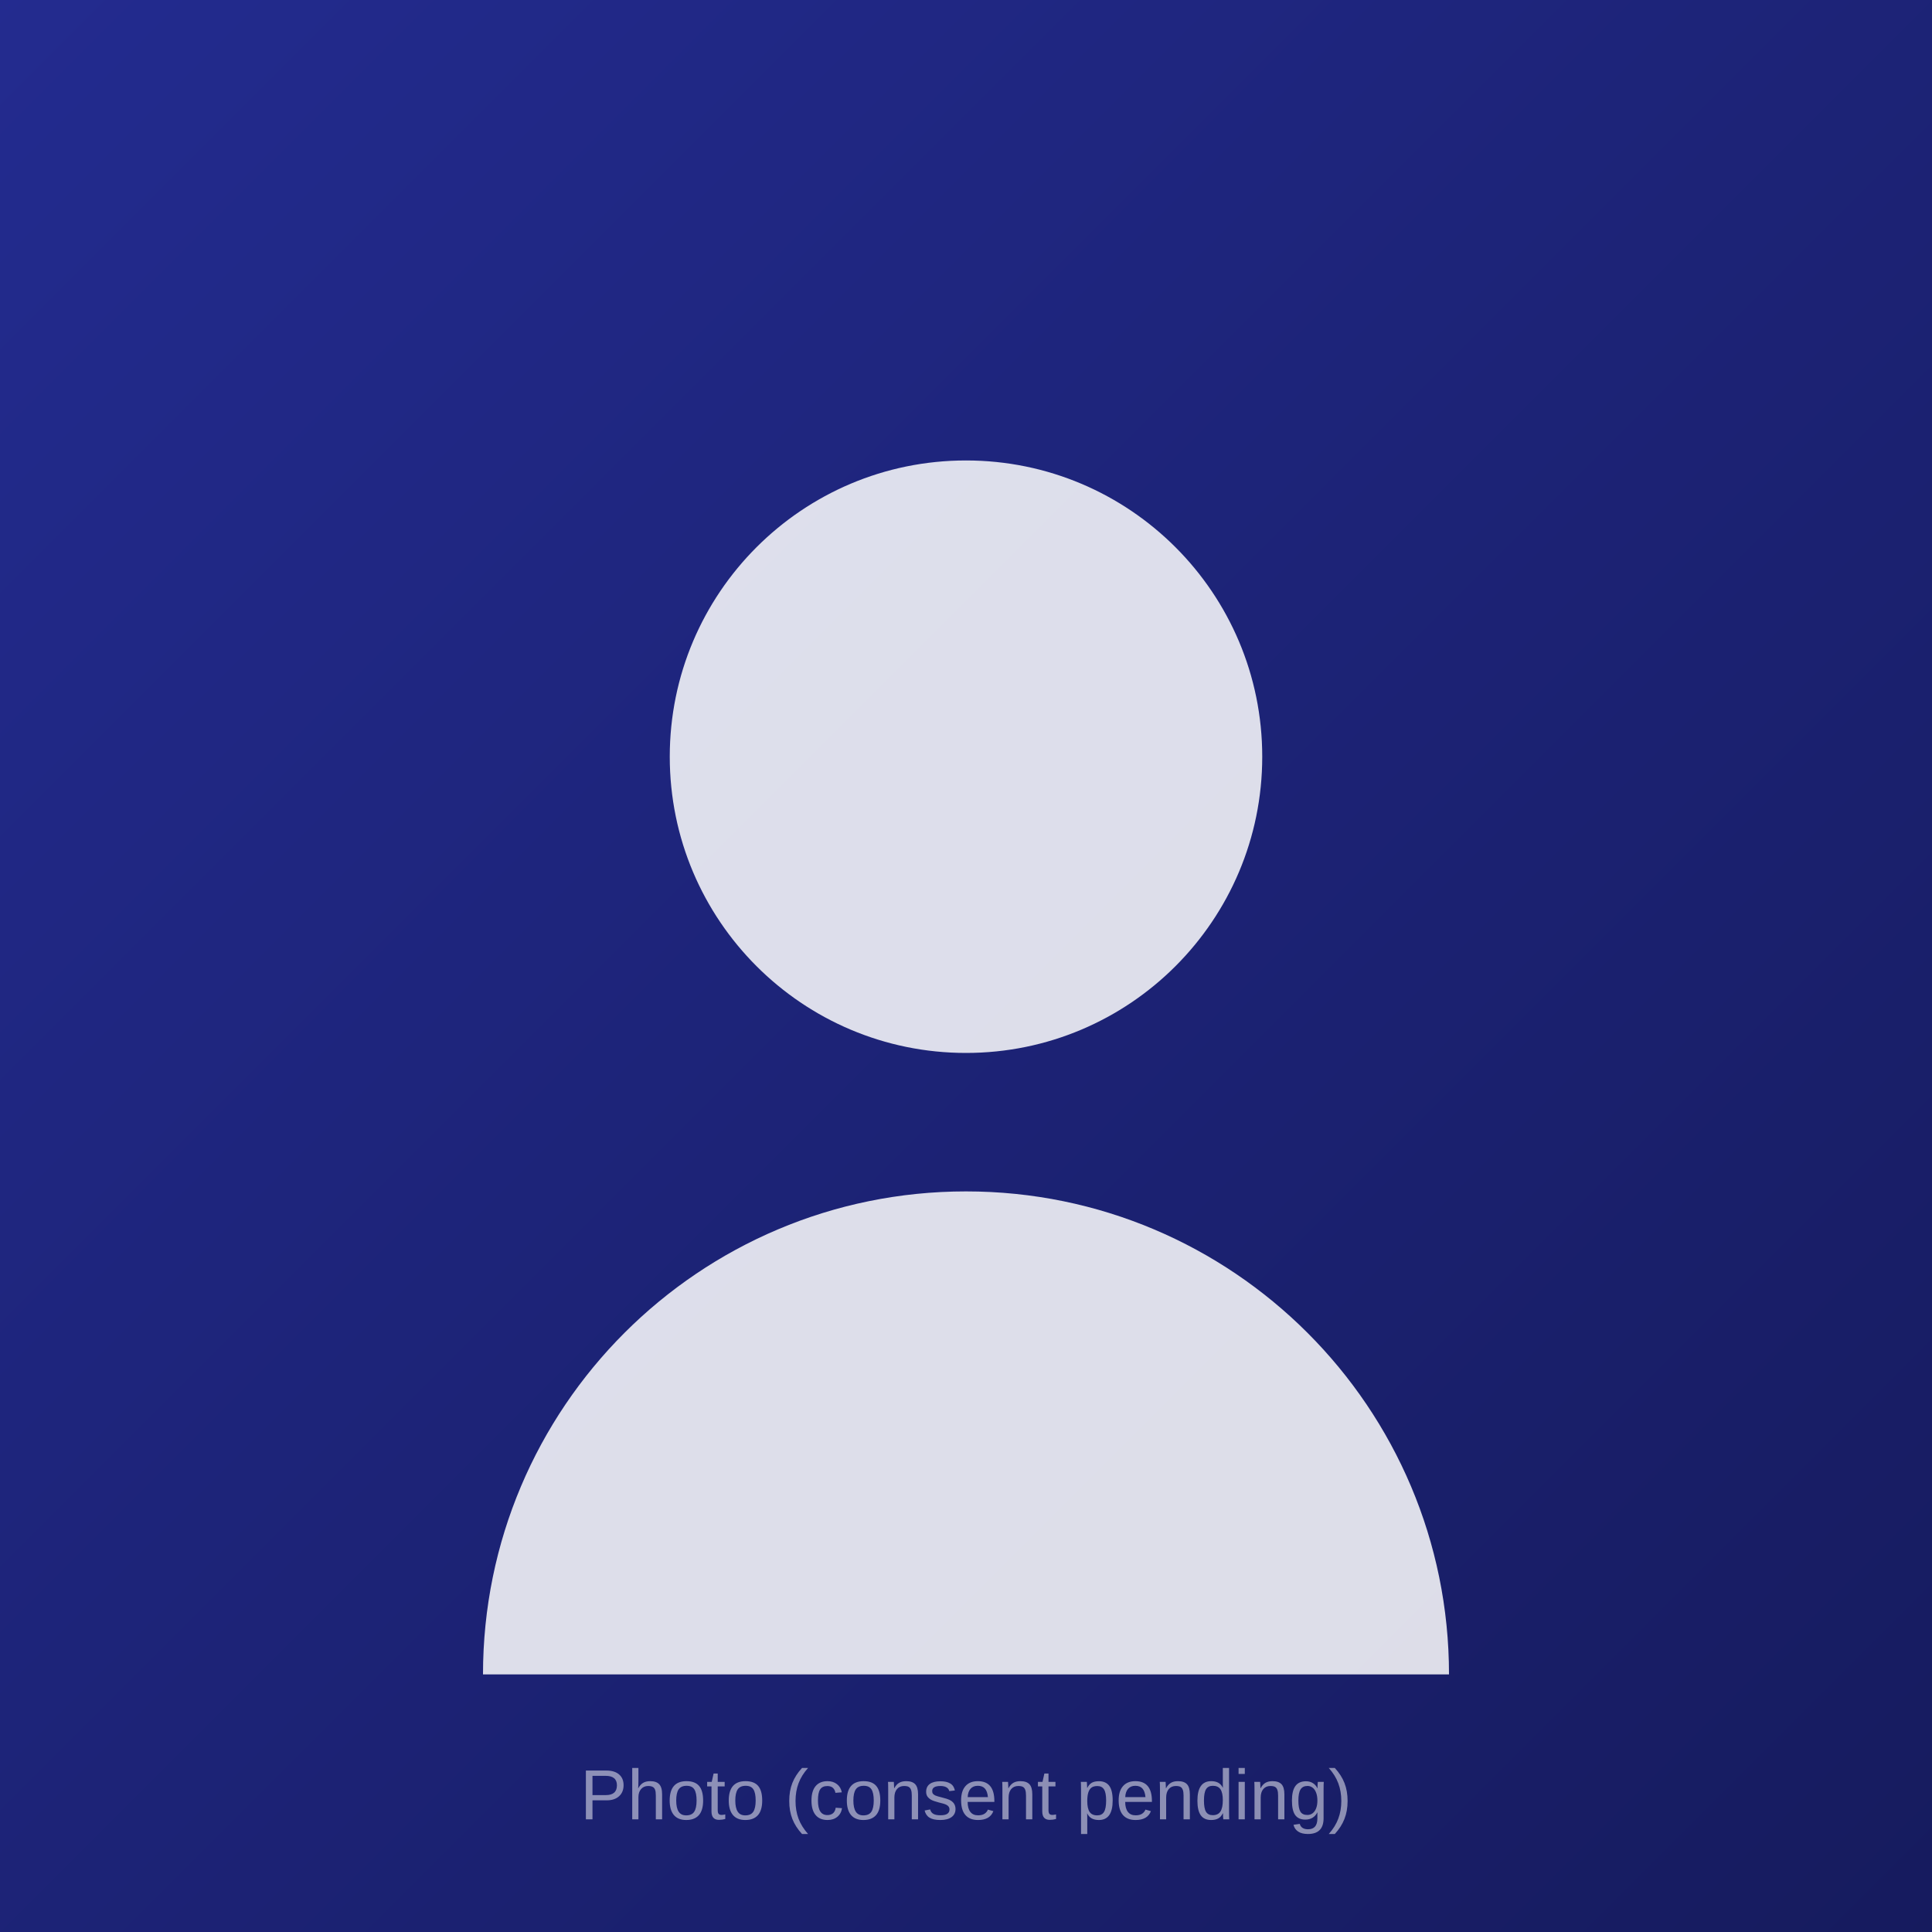
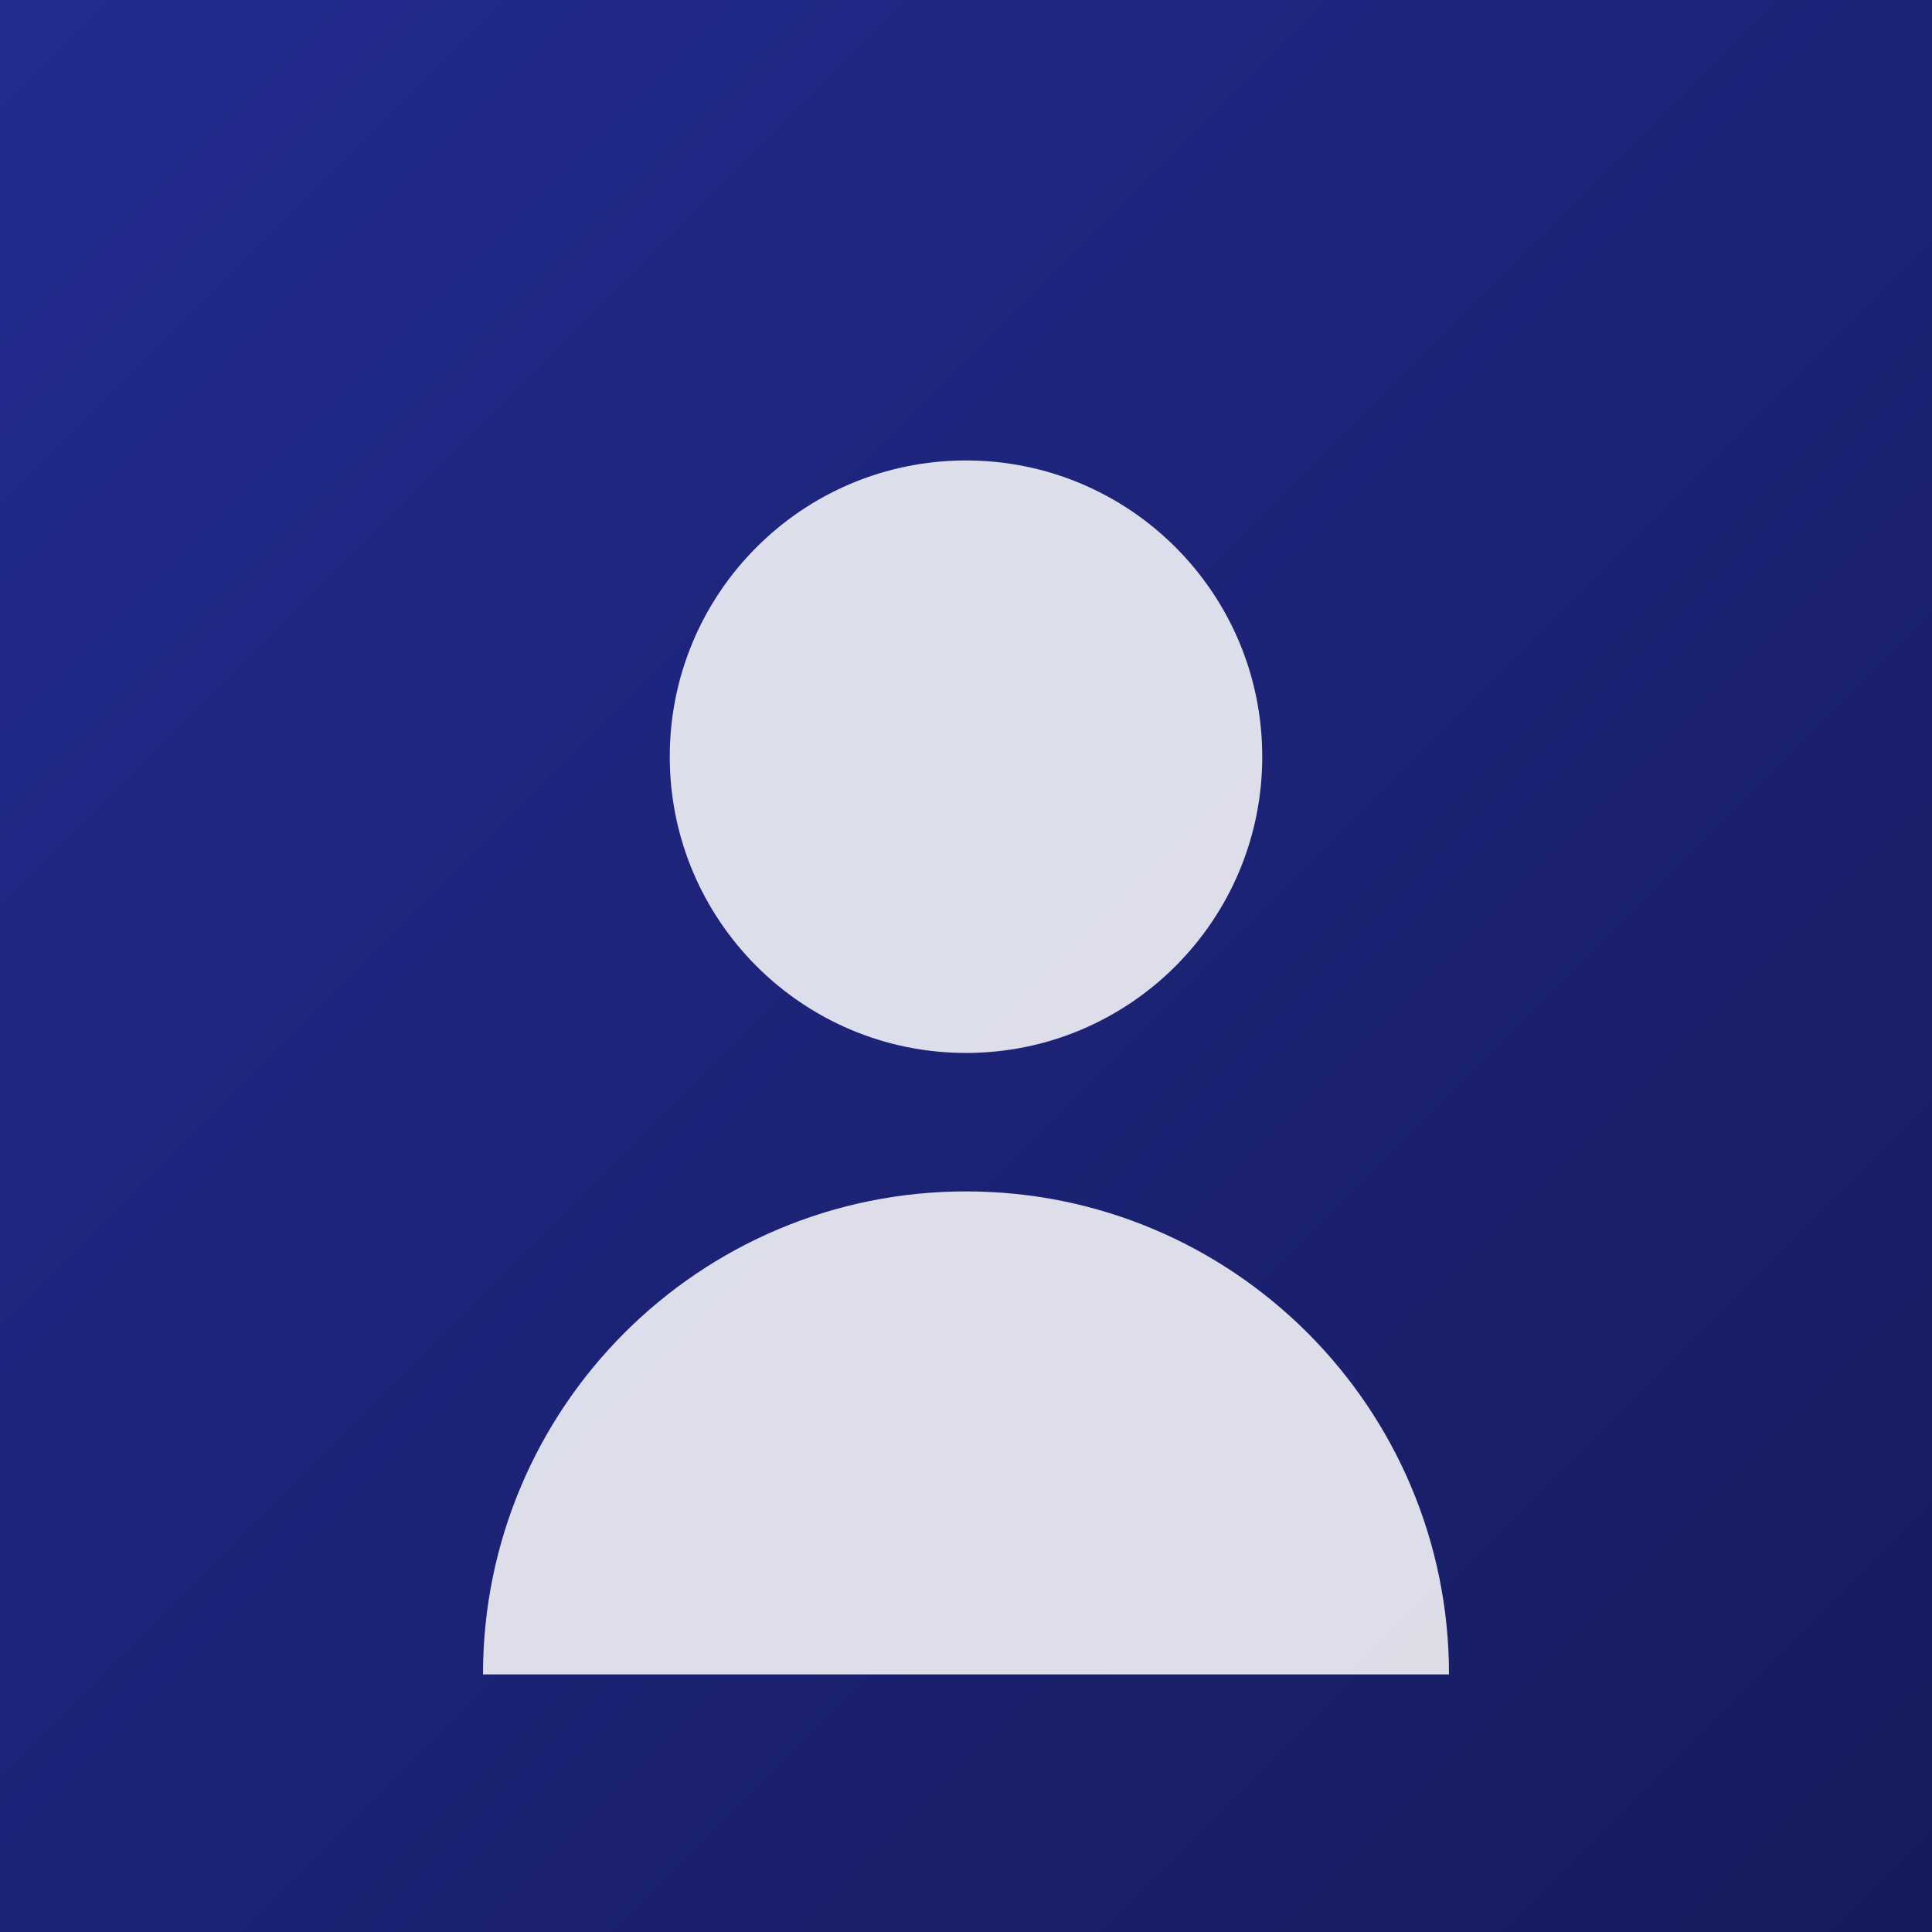
- <svg xmlns="http://www.w3.org/2000/svg" viewBox="0 0 600 600" role="img" aria-label="Doctor photo placeholder">
+ <svg xmlns="http://www.w3.org/2000/svg" viewBox="0 0 600 600" role="img" aria-label="Doctor photo">
  <defs>
    <linearGradient id="dg" x1="0" y1="0" x2="1" y2="1">
      <stop offset="0" stop-color="#232B8F" />
      <stop offset="1" stop-color="#161B5E" />
    </linearGradient>
  </defs>
  <rect width="600" height="600" fill="url(#dg)" />
  <g fill="#ffffff" fill-opacity="0.85">
    <circle cx="300" cy="235" r="92" />
    <path d="M150 520 a150 150 0 0 1 300 0 z" />
  </g>
-   <text x="300" y="565" text-anchor="middle" fill="#ffffff" fill-opacity="0.5" font-family="Arial, sans-serif" font-size="22">Photo (consent pending)</text>
</svg>
